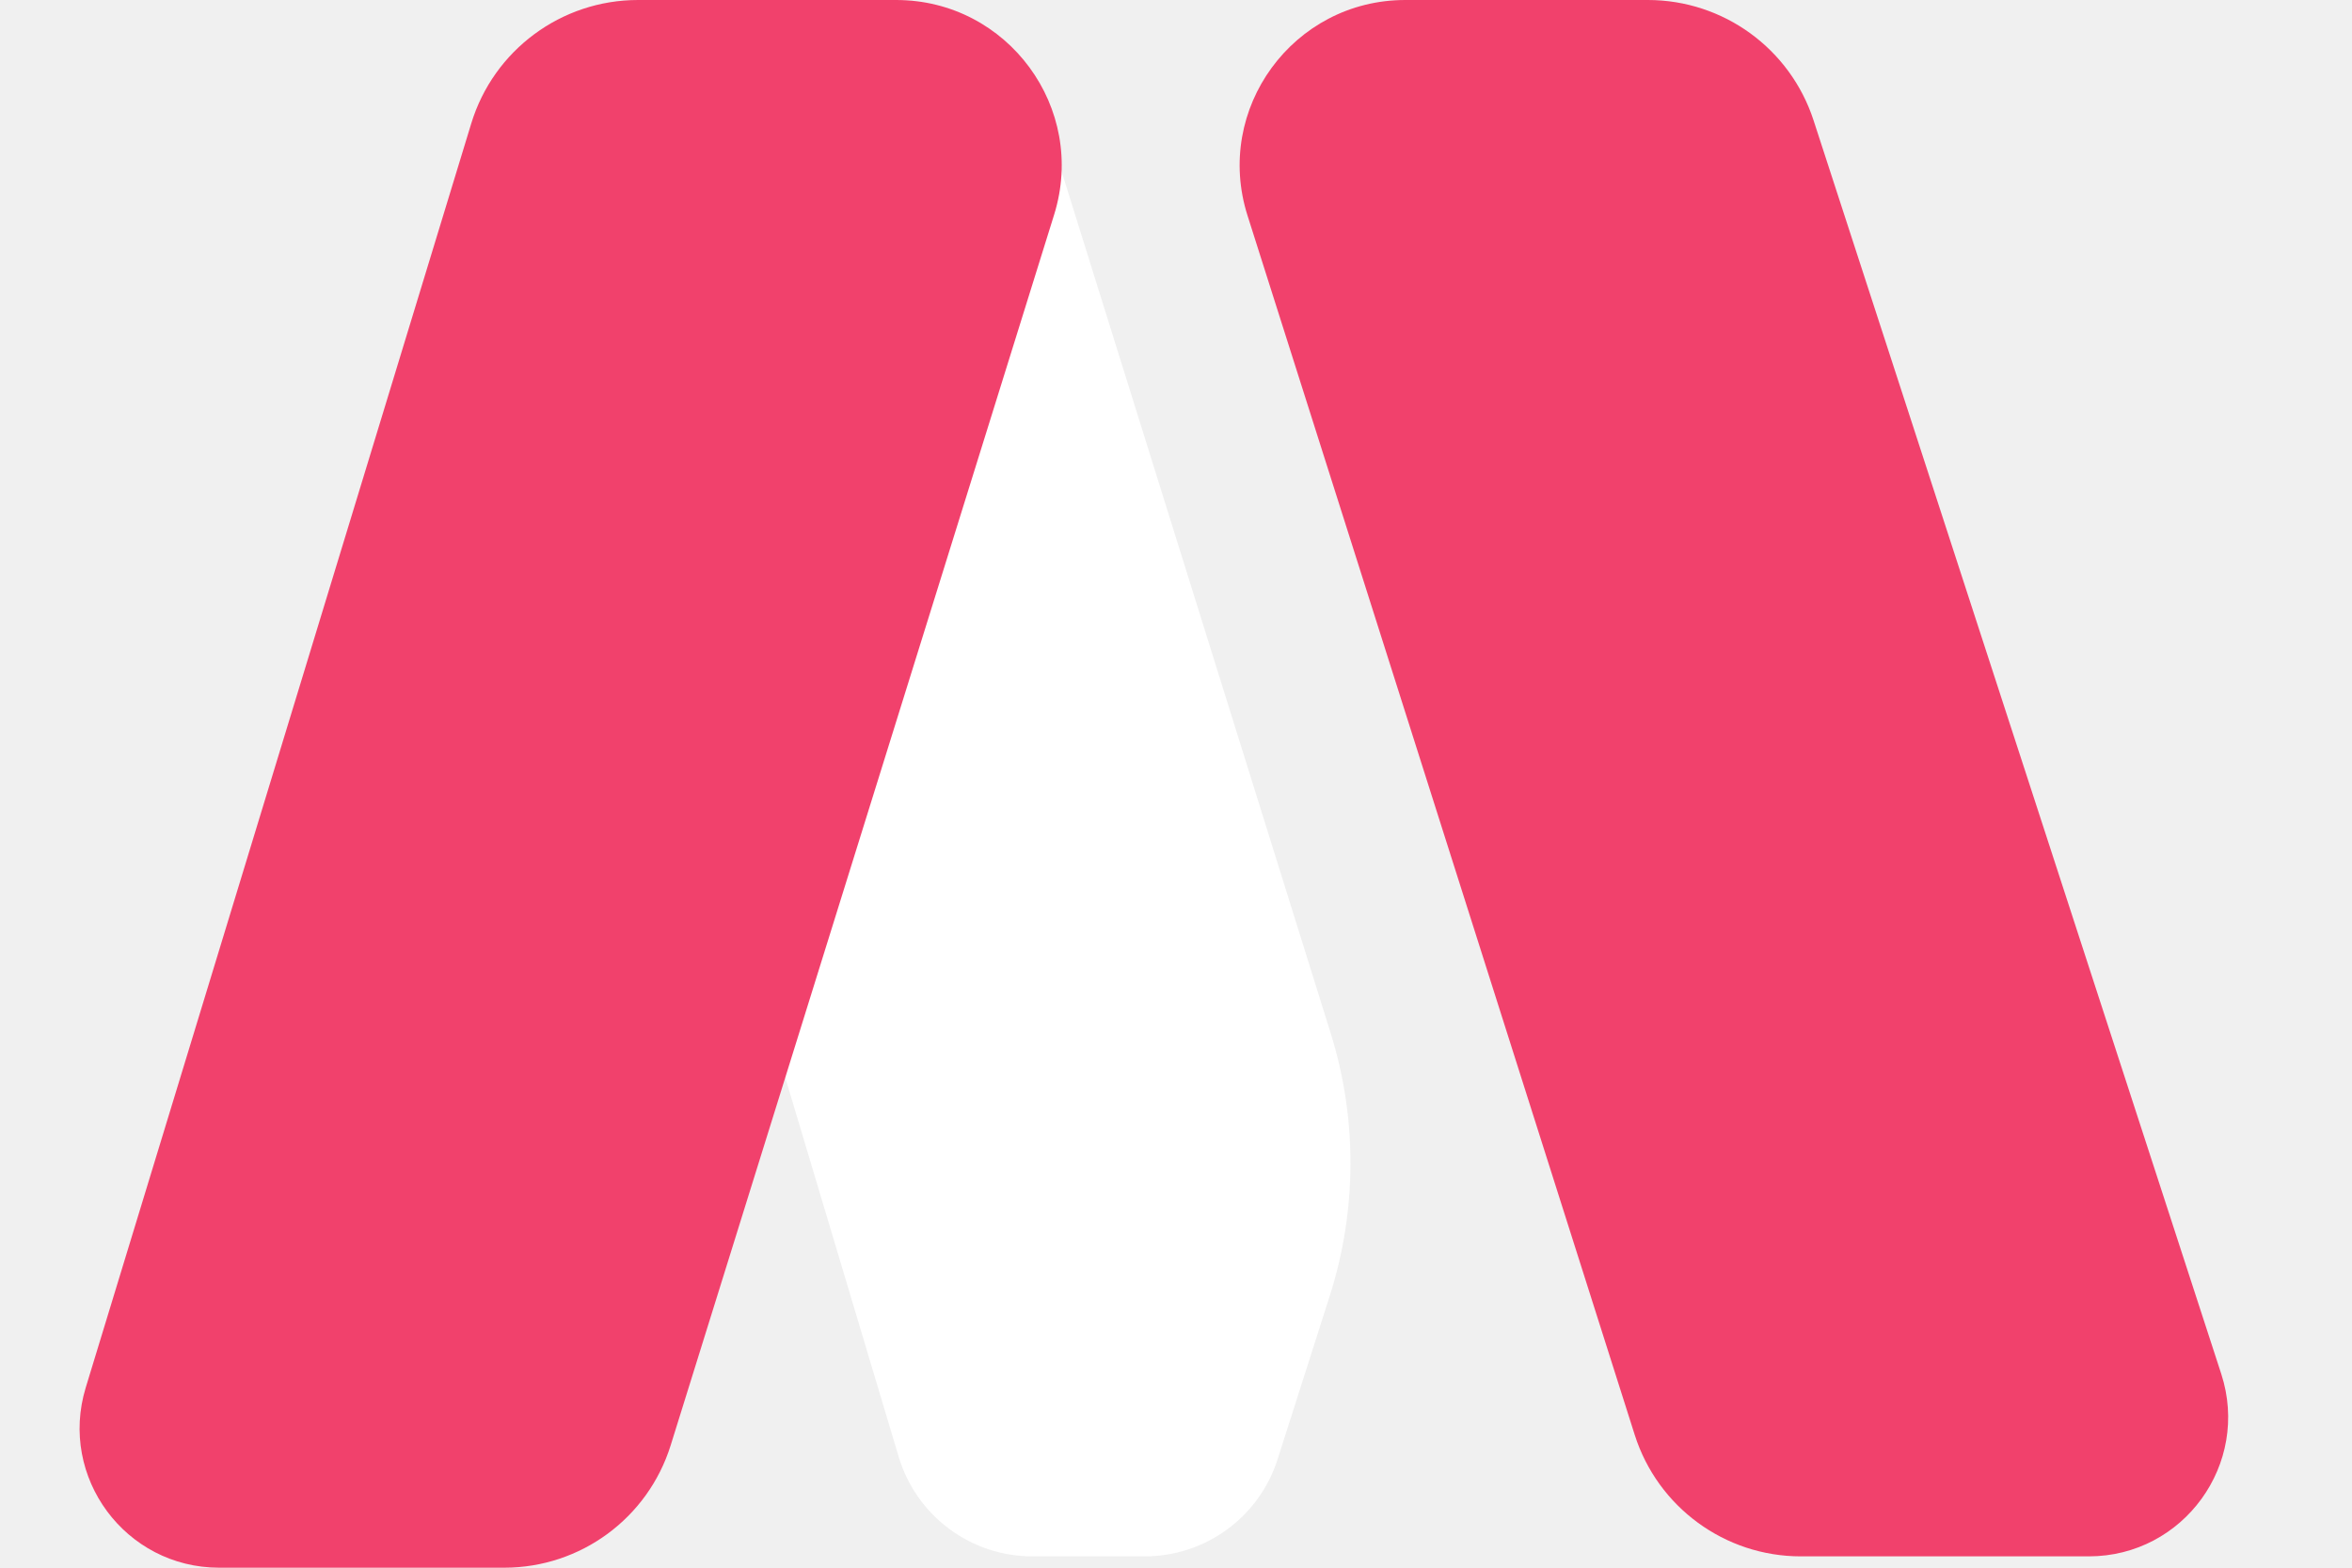
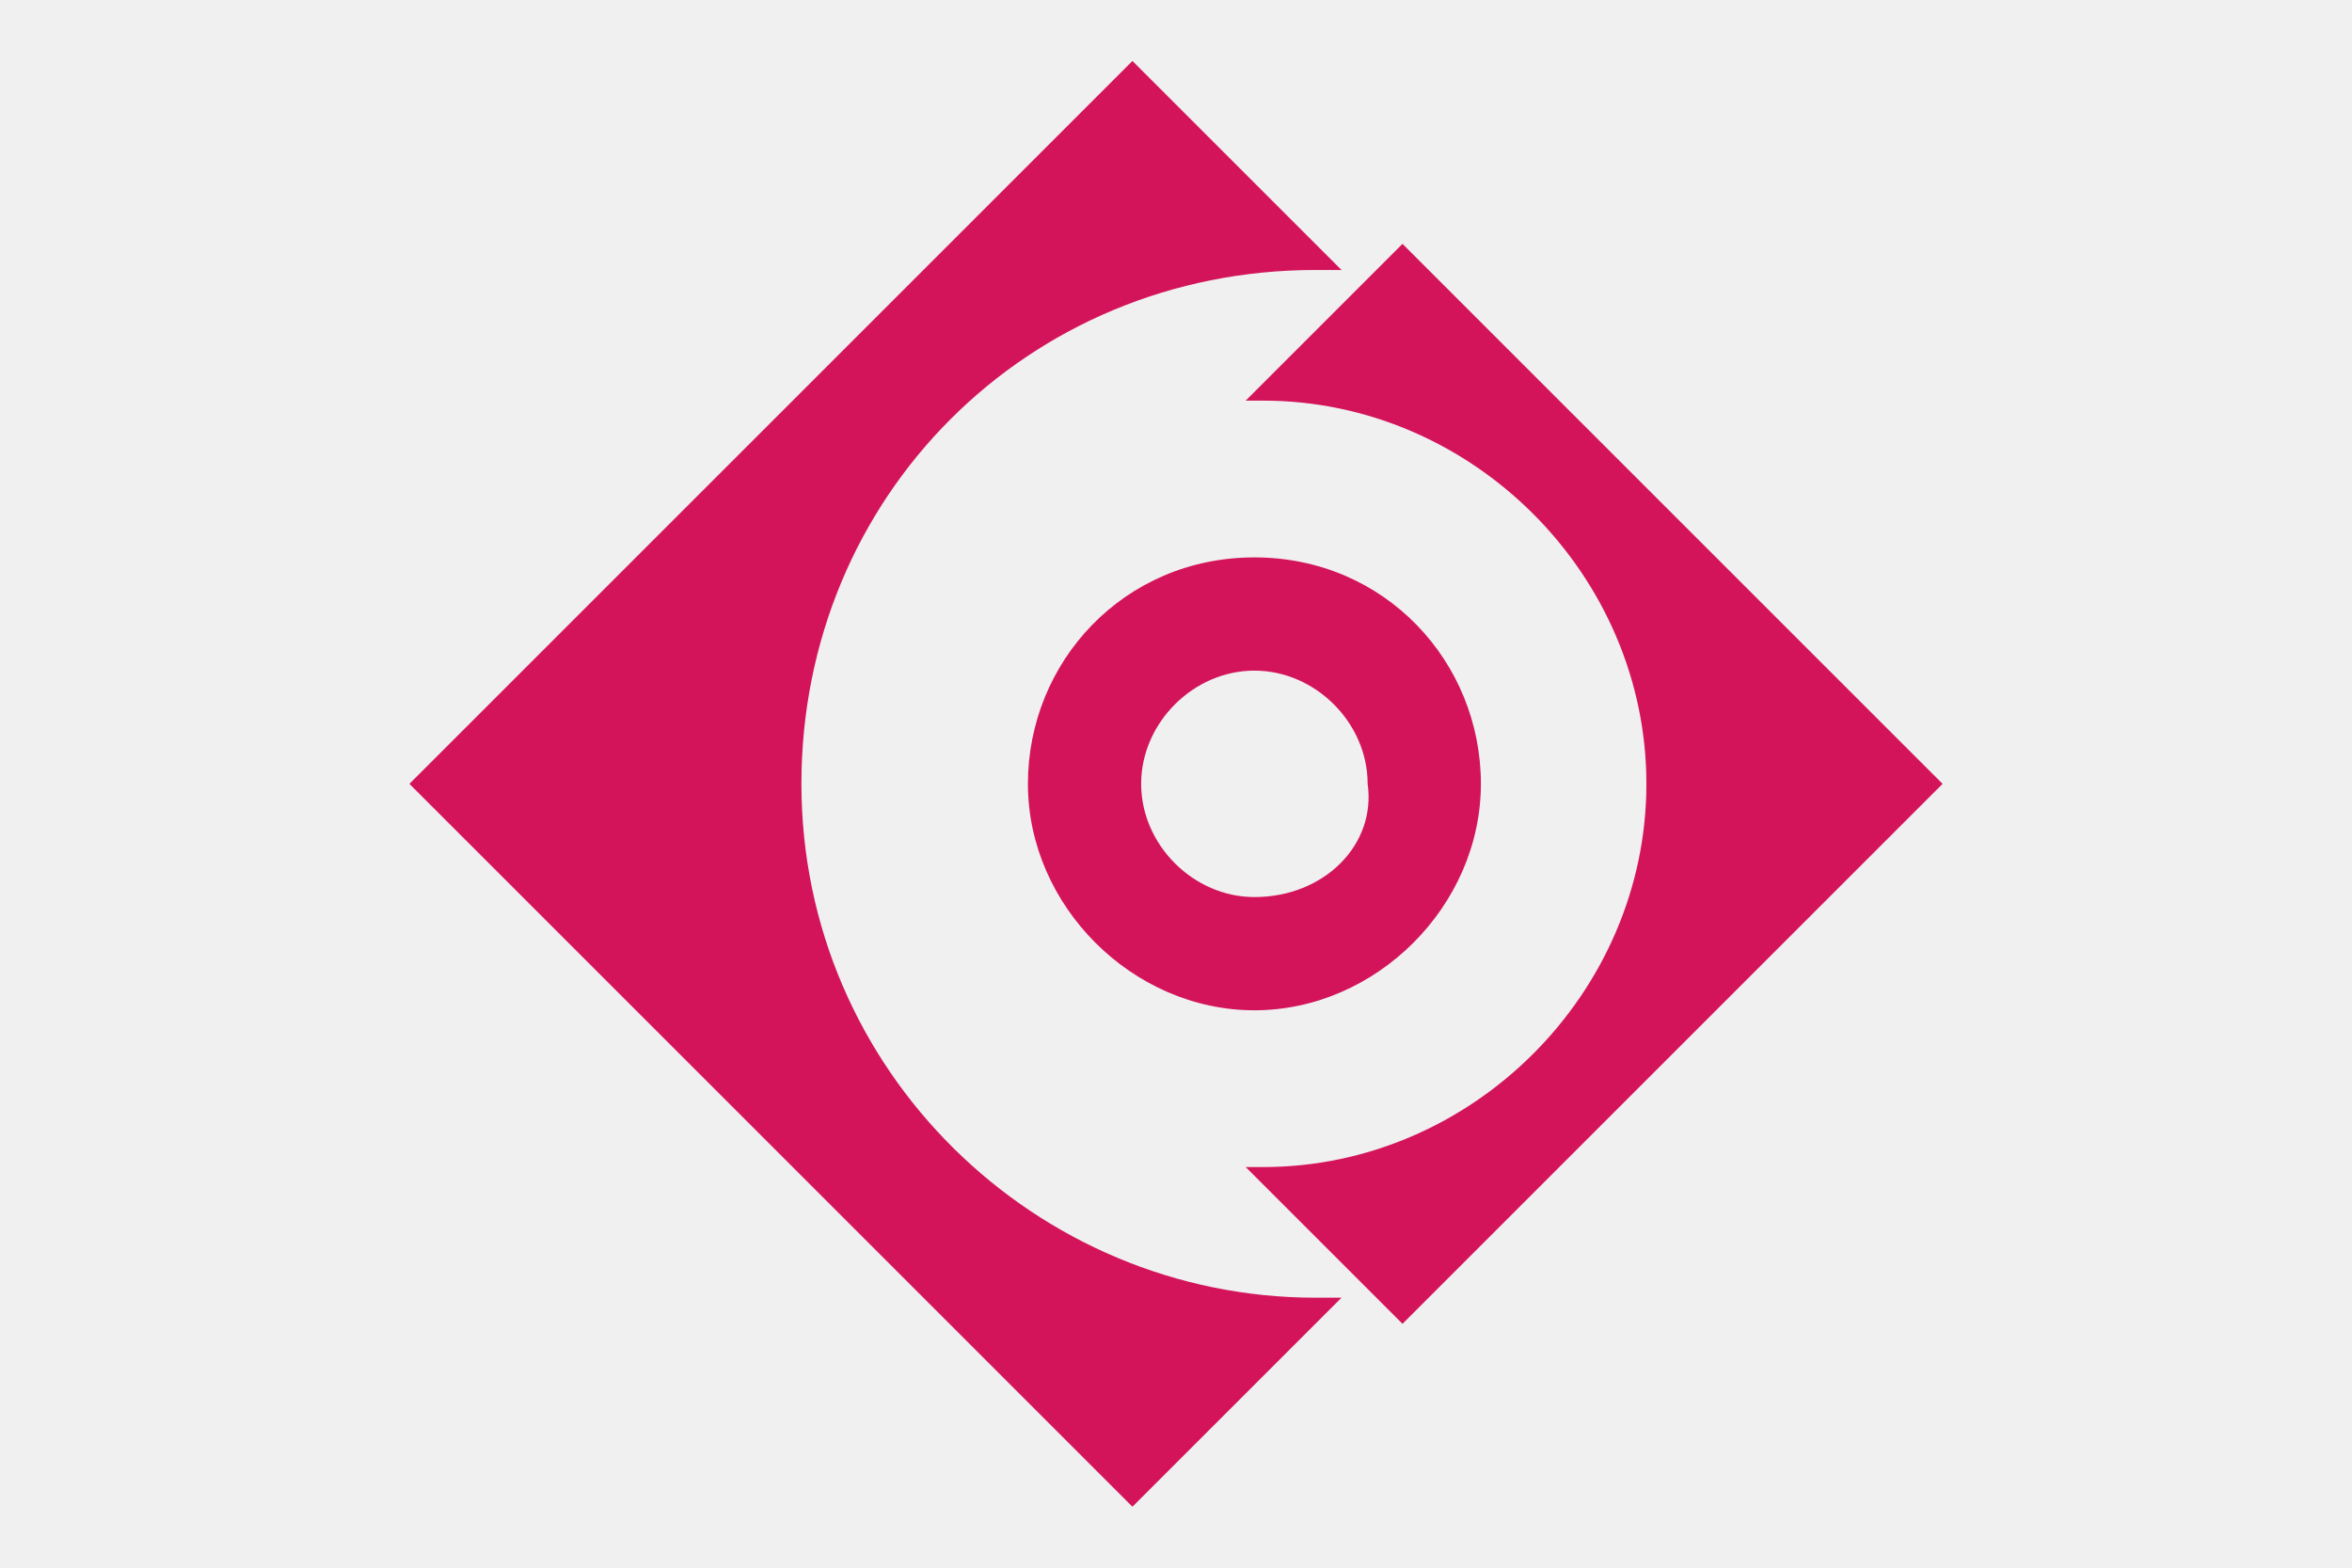
- <svg xmlns="http://www.w3.org/2000/svg" width="27" height="18" viewBox="0 0 27 18" fill="none">
-   <path d="M20.819 1.382L25.499 15.775C25.835 16.809 25.065 17.87 23.978 17.87H20.672C19.801 17.87 19.03 17.305 18.766 16.475L14.321 2.475C13.932 1.25 14.846 0 16.132 0H18.917C19.783 0 20.551 0.558 20.819 1.382Z" fill="#F1416C" />
-   <path d="M15.276 11.864L11.964 1.255C11.73 0.508 11.039 0 10.257 0C9.495 0 8.867 0.597 8.829 1.357L8.446 8.861C8.4 9.773 8.51 10.686 8.772 11.561L10.317 16.728C10.52 17.405 11.143 17.87 11.85 17.87H13.142C13.838 17.87 14.455 17.419 14.666 16.756L15.267 14.873C15.578 13.894 15.582 12.844 15.276 11.864Z" fill="white" />
-   <path d="M7.324 0H10.287C11.569 0 12.482 1.242 12.101 2.465L7.699 16.595C7.438 17.431 6.665 18 5.789 18H2.515C1.44 18 0.671 16.961 0.984 15.933L5.41 1.417C5.667 0.575 6.444 0 7.324 0Z" fill="#F1416C" />
+ <svg xmlns="http://www.w3.org/2000/svg" version="1.1" id="Layer_1" x="0px" y="0px" viewBox="0 0 27 18" style="enable-background:new 0 0 27 18;" xml:space="preserve">
+   <style type="text/css">
+ 	.st0{fill:#D4145A;}
+ </style>
+   <g>
+     <g>
+       <g>
+         <path class="st0" d="M15.1,14.9c-3.2,0-5.9-2.6-5.9-5.9s2.6-5.9,5.9-5.9c0.1,0,0.2,0,0.3,0L13,0.7L4.7,9l8.3,8.3l2.4-2.4     C15.4,14.9,15.2,14.9,15.1,14.9z" />
+       </g>
+       <g>
+         <path class="st0" d="M14.5,4.6c2.4,0,4.4,2,4.4,4.4s-2,4.4-4.4,4.4c-0.1,0-0.2,0-0.2,0l1.8,1.8L22.3,9l-6.2-6.2l-1.8,1.8     C14.4,4.6,14.4,4.6,14.5,4.6z" />
+       </g>
+       <path class="st0" d="M14.4,6.4c-1.5,0-2.6,1.2-2.6,2.6s1.2,2.6,2.6,2.6s2.6-1.2,2.6-2.6S15.9,6.4,14.4,6.4z M14.4,10.3    c-0.7,0-1.3-0.6-1.3-1.3c0-0.7,0.6-1.3,1.3-1.3c0.7,0,1.3,0.6,1.3,1.3C15.8,9.7,15.2,10.3,14.4,10.3z" />
+     </g>
+   </g>
</svg>
